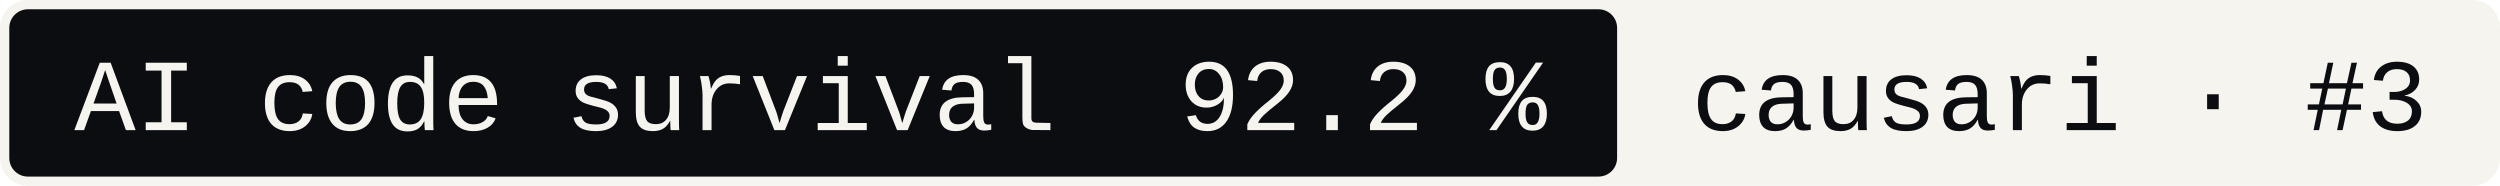
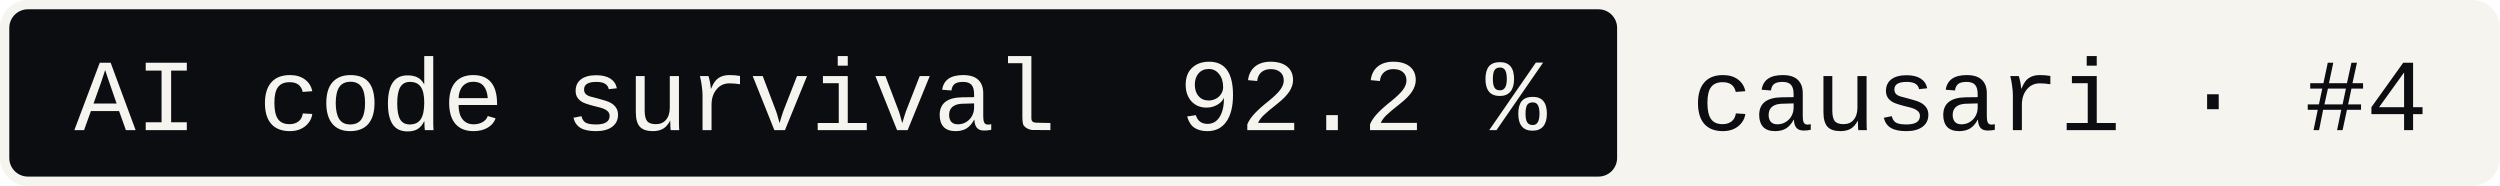
- <svg xmlns="http://www.w3.org/2000/svg" width="269" height="20" viewBox="0 0 269 20" role="img" aria-label="run-llama/llama_index: In Survival Report #3 (2026-09-28, method v3): 7,872 of 8,542 lines introduced by 13 AI-tagged commits are still at HEAD, 92.2 %. causari.dev">
+ <svg xmlns="http://www.w3.org/2000/svg" width="269" height="20" viewBox="0 0 269 20" role="img" aria-label="run-llama/llama_index: In Survival Report #4 (2026-10-05, method v3): 7,872 of 8,542 lines introduced by 13 AI-tagged commits are still at HEAD, 92.2 %. causari.dev">
  <rect width="269" height="20" rx="3" fill="#f5f4ef" />
  <rect x="1" y="1" width="173" height="18" rx="2" fill="#0b0d10" />
  <g font-family="ui-monospace,'JetBrains Mono','SF Mono','Cascadia Mono',Menlo,Consolas,'Liberation Mono',monospace" font-size="11" text-rendering="geometricPrecision">
    <text x="8" y="14" fill="#f5f4ef" textLength="158" lengthAdjust="spacingAndGlyphs" xml:space="preserve">AI code survival  92.2 %</text>
-     <text x="182" y="14" fill="#0b0d10" textLength="79" lengthAdjust="spacingAndGlyphs" xml:space="preserve">causari · #3</text>
+     <text x="182" y="14" fill="#0b0d10" textLength="79" lengthAdjust="spacingAndGlyphs" xml:space="preserve">causari · #4</text>
  </g>
</svg>
